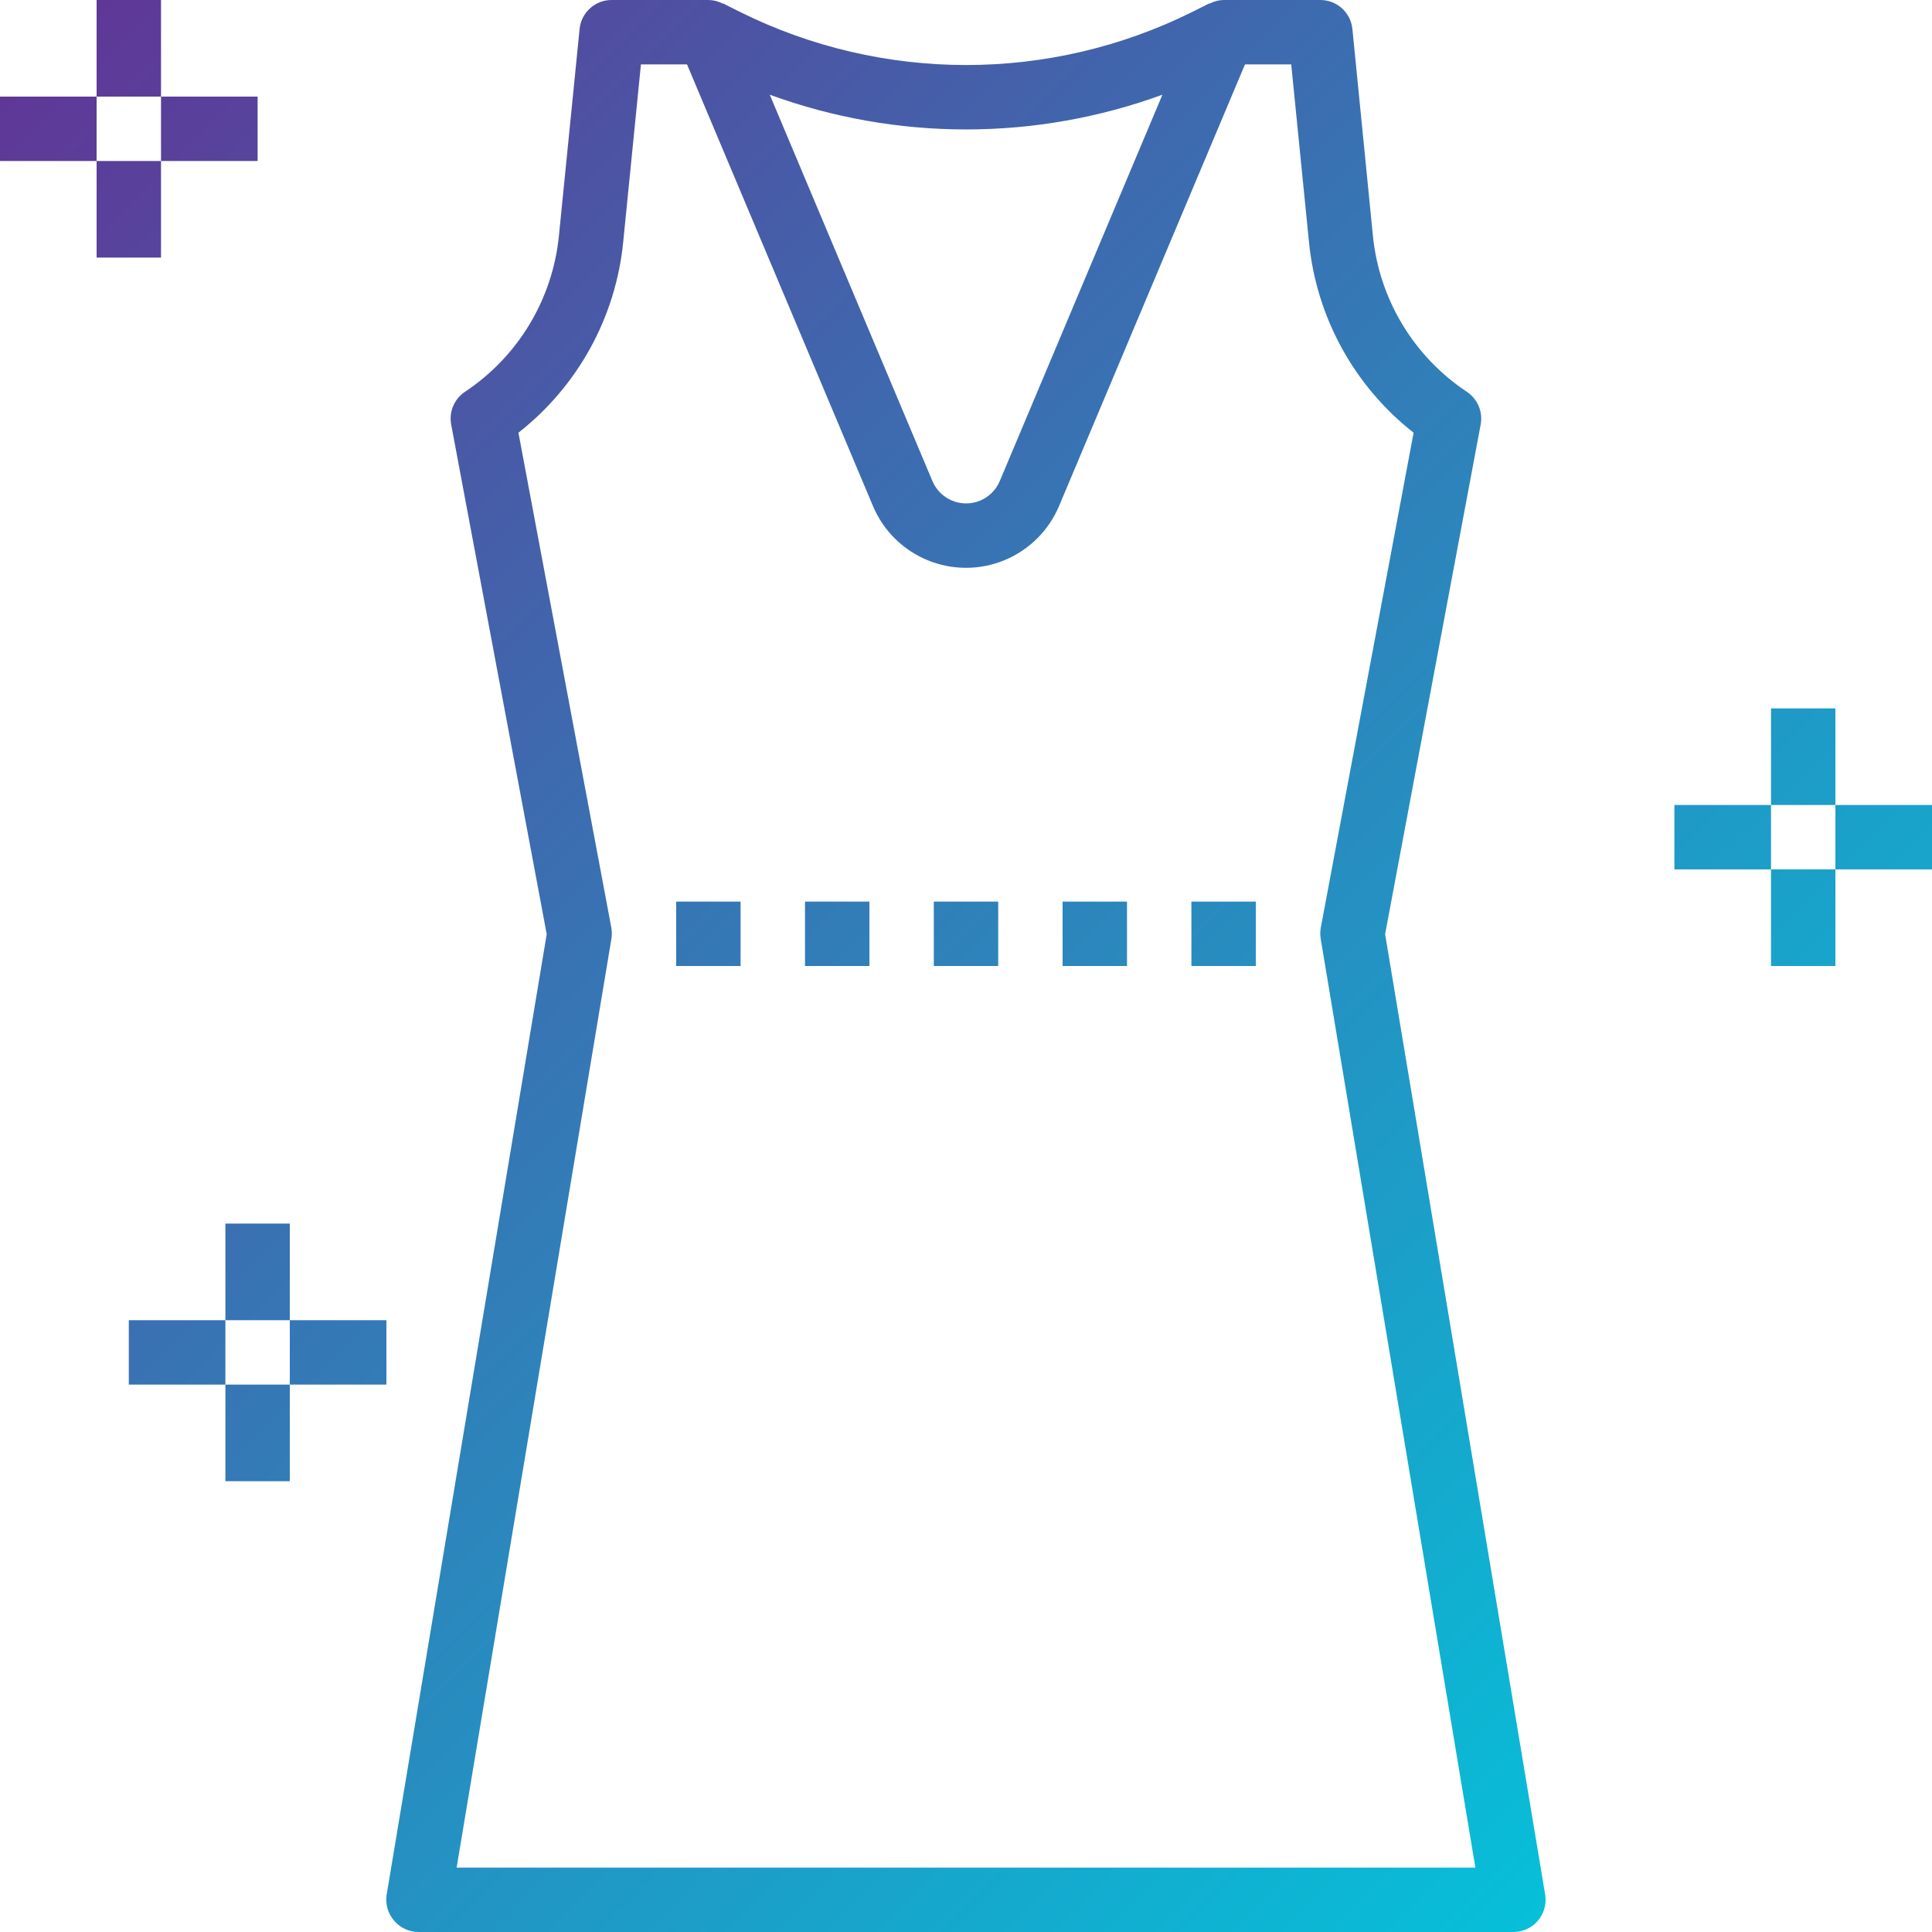
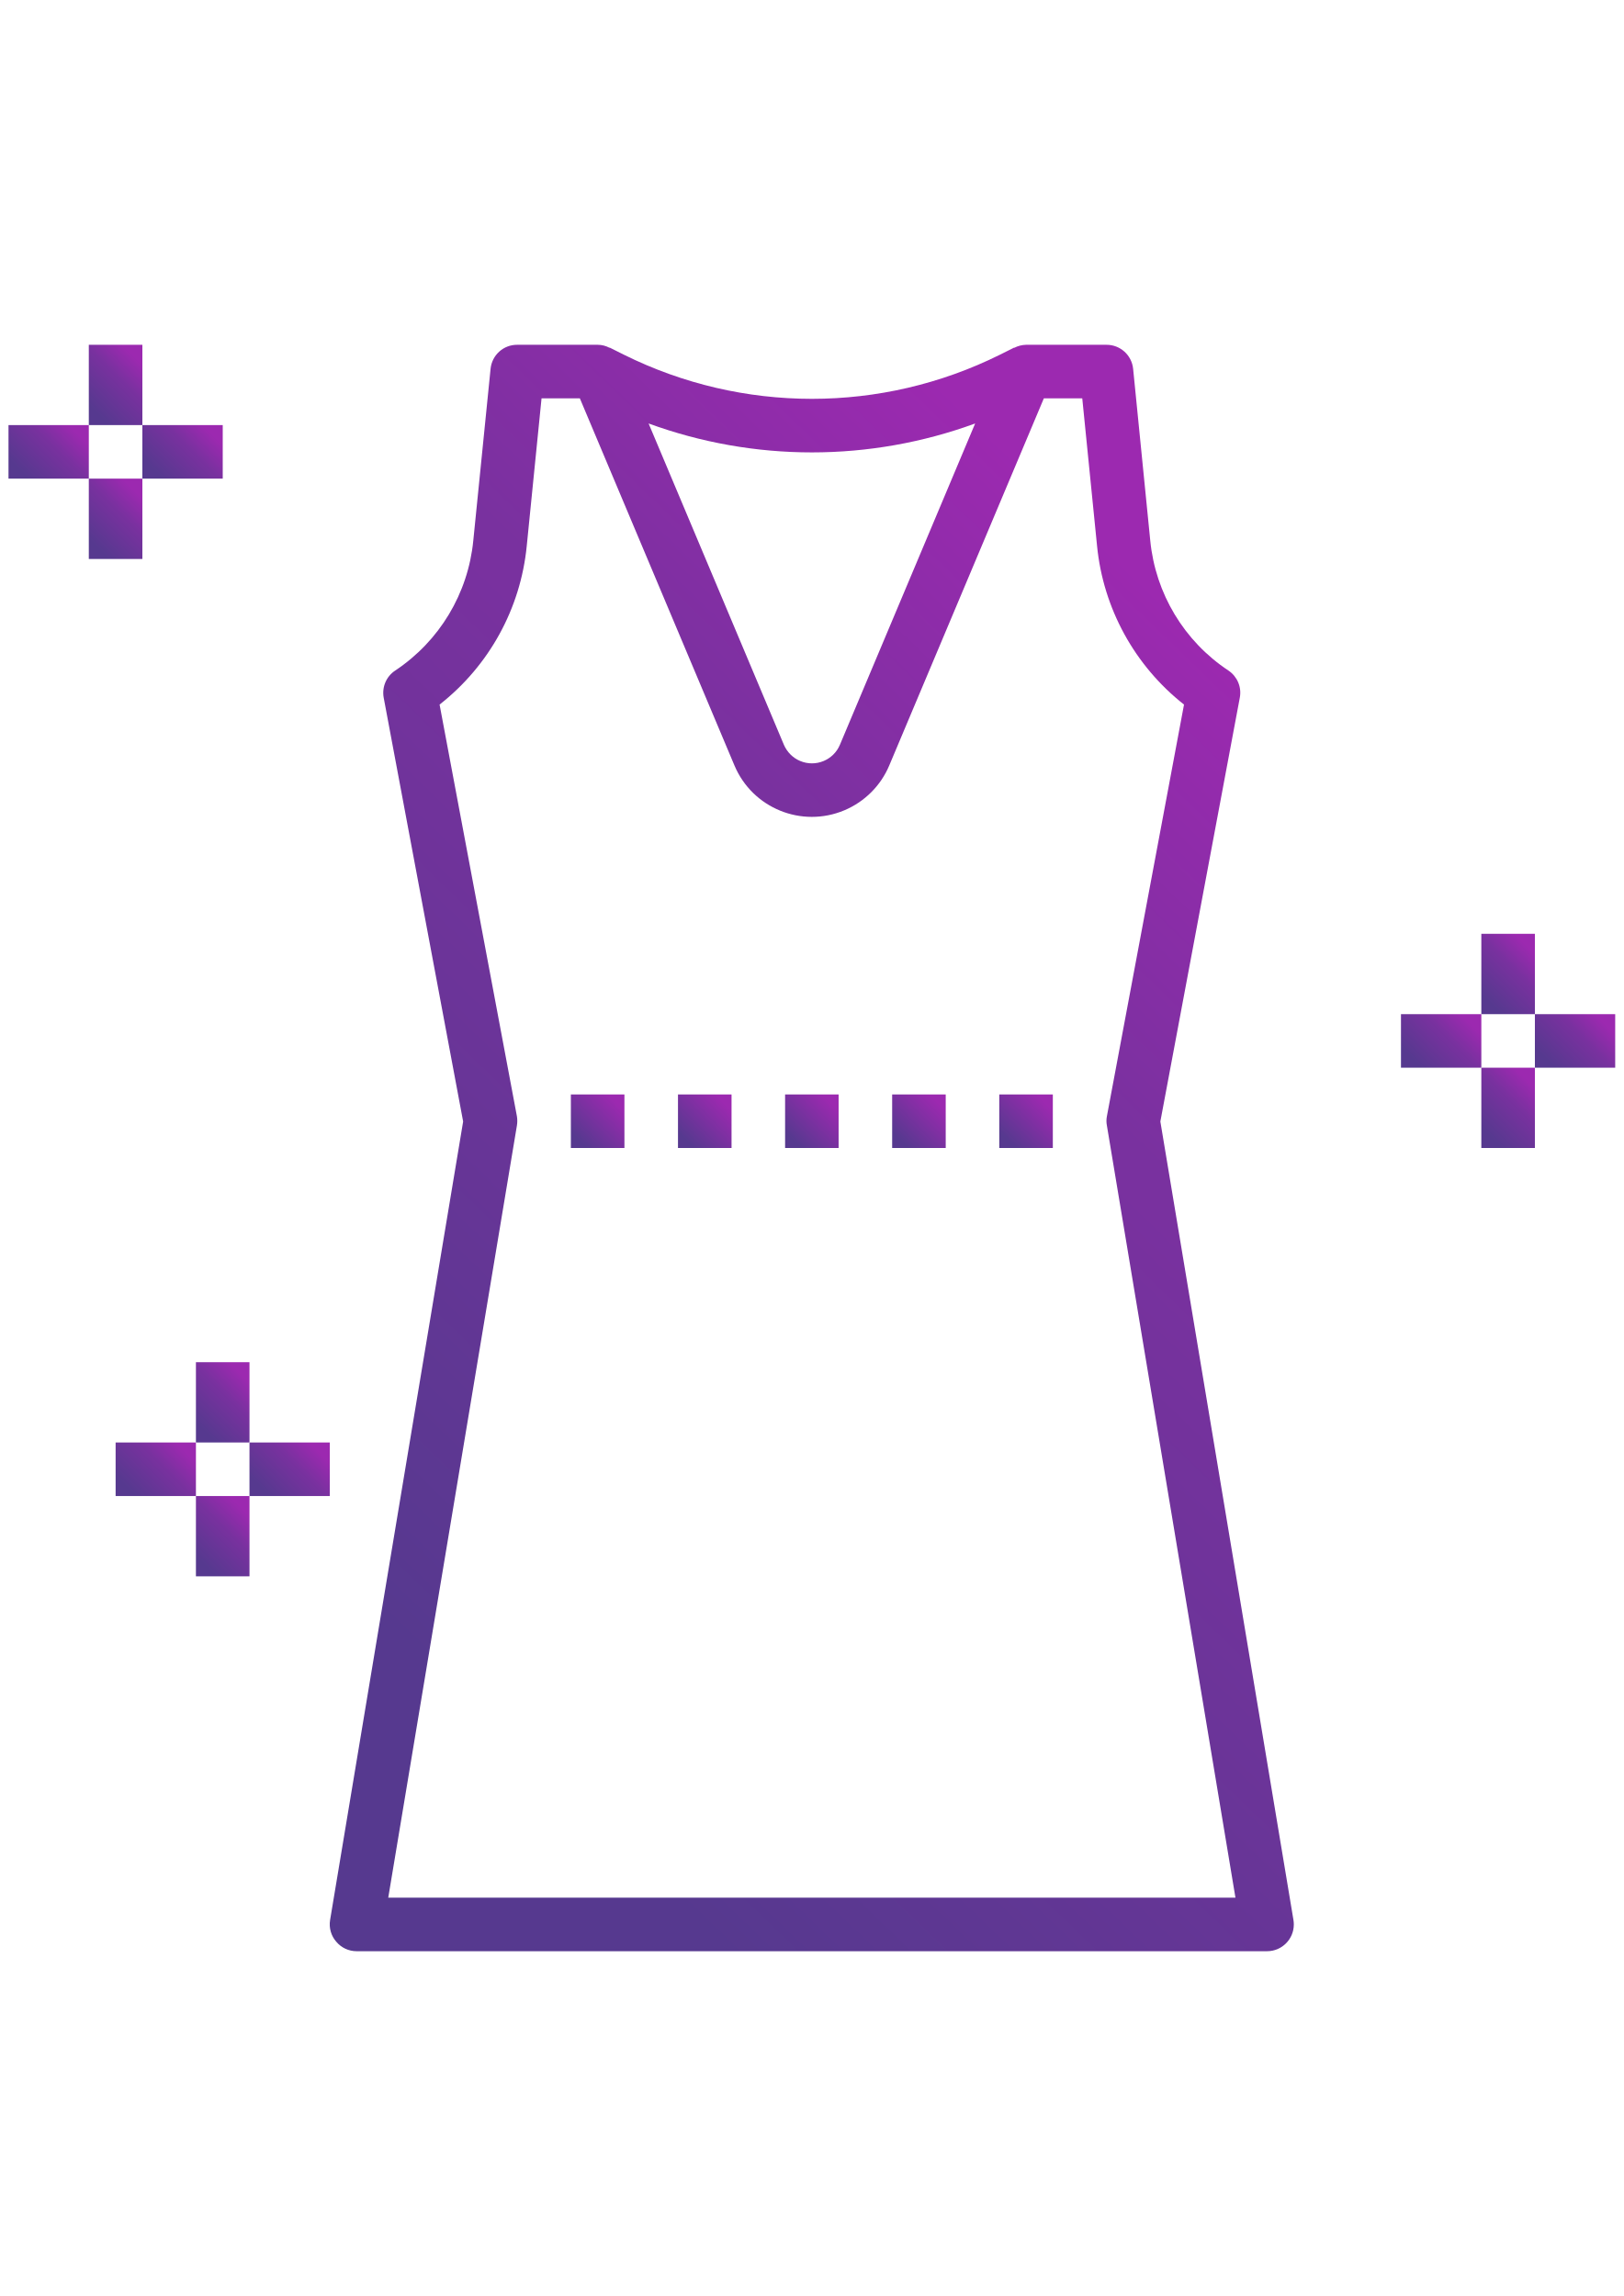
- <svg xmlns="http://www.w3.org/2000/svg" xmlns:xlink="http://www.w3.org/1999/xlink" height="512pt" viewBox="0 0 512 512.001" width="512pt">
-   <linearGradient id="a">
-     <stop offset="0" stop-color="#662d91" />
-     <stop offset=".437" stop-color="#3873b3" />
-     <stop offset="1" stop-color="#00c9dd" />
+ <svg xmlns="http://www.w3.org/2000/svg" xmlns:xlink="http://www.w3.org/1999/xlink" xml:space="preserve" width="150%" height="150%" version="1.1" style="shape-rendering:geometricPrecision; text-rendering:geometricPrecision; image-rendering:optimizeQuality; fill-rule:evenodd; clip-rule:evenodd" viewBox="0 0 31500 44550">
+   <defs>
+     <style type="text/css">
+    
+     .fil10 {fill:url(#id0)}
+     .fil17 {fill:url(#id1)}
+     .fil14 {fill:url(#id2)}
+     .fil0 {fill:url(#id3)}
+     .fil3 {fill:url(#id4)}
+     .fil1 {fill:url(#id5)}
+     .fil8 {fill:url(#id6)}
+     .fil11 {fill:url(#id7)}
+     .fil6 {fill:url(#id8)}
+     .fil16 {fill:url(#id9)}
+     .fil9 {fill:url(#id10)}
+     .fil2 {fill:url(#id11)}
+     .fil12 {fill:url(#id12)}
+     .fil13 {fill:url(#id13)}
+     .fil4 {fill:url(#id14)}
+     .fil7 {fill:url(#id15)}
+     .fil5 {fill:url(#id16)}
+     .fil15 {fill:url(#id17)}
+    
+   </style>
+     <linearGradient id="id0" gradientUnits="userSpaceOnUse" x1="2567.94" y1="28963.2" x2="3475.95" y2="28053.5">
+       <stop offset="0" style="stop-opacity:1; stop-color:#56398F" />
+       <stop offset="0.62" style="stop-opacity:1; stop-color:#79319F" />
+       <stop offset="1" style="stop-opacity:1; stop-color:#9C29B0" />
+     </linearGradient>
+     <linearGradient id="id1" gradientUnits="userSpaceOnUse" x1="19541.9" y1="22119.2" x2="20269.2" y2="21392">
+       <stop offset="0" style="stop-opacity:1; stop-color:#56398F" />
+       <stop offset="1" style="stop-opacity:1; stop-color:#9C29B0" />
+     </linearGradient>
+     <linearGradient id="id2" gradientUnits="userSpaceOnUse" xlink:href="#id1" x1="13308.6" y1="22119.2" x2="14035.8" y2="21392">
  </linearGradient>
-   <linearGradient id="b" gradientTransform="matrix(.995687 0 0 -.995687 .00055 502.8141)" gradientUnits="userSpaceOnUse" x1="-10.713" x2="504.002" xlink:href="#a" y1="537.131" y2="22.415" />
-   <linearGradient id="c" gradientTransform="matrix(.995687 0 0 -.995687 .00055 502.8141)" gradientUnits="userSpaceOnUse" x1="-32.139" x2="482.577" xlink:href="#a" y1="515.705" y2=".99" />
-   <linearGradient id="d" gradientTransform="matrix(.995687 0 0 -.995687 .00055 502.8141)" gradientUnits="userSpaceOnUse" x1="117.842" x2="632.557" xlink:href="#a" y1="665.685" y2="150.97" />
-   <linearGradient id="e" gradientTransform="matrix(.995687 0 0 -.995687 .00055 502.8141)" gradientUnits="userSpaceOnUse" x1="96.416" x2="611.131" xlink:href="#a" y1="644.26" y2="129.544" />
-   <linearGradient id="f" gradientTransform="matrix(.995687 0 0 -.995687 .00055 502.8141)" gradientUnits="userSpaceOnUse" x1="-156.408" x2="358.307" xlink:href="#a" y1="391.435" y2="-123.28" />
-   <linearGradient id="g" gradientTransform="matrix(.995687 0 0 -.995687 .00055 502.8141)" gradientUnits="userSpaceOnUse" x1="-177.834" x2="336.882" xlink:href="#a" y1="370.01" y2="-144.706" />
-   <linearGradient id="h" gradientTransform="matrix(.995687 0 0 -.995687 .00055 502.8141)" gradientUnits="userSpaceOnUse" x1="-34.27" x2="480.446" xlink:href="#a" y1="513.574" y2="-1.141" />
-   <linearGradient id="i" gradientTransform="matrix(.995687 0 0 -.995687 .00055 502.8141)" gradientUnits="userSpaceOnUse" x1="-51.422" x2="463.294" xlink:href="#a" y1="496.422" y2="-18.294" />
-   <linearGradient id="j" gradientTransform="matrix(.995687 0 0 -.995687 .00055 502.8141)" gradientUnits="userSpaceOnUse" x1="-34.281" x2="480.434" xlink:href="#a" y1="513.562" y2="-1.153" />
-   <linearGradient id="k" gradientTransform="matrix(.995687 0 0 -.995687 .00055 502.8141)" gradientUnits="userSpaceOnUse" x1="-17.141" x2="497.575" xlink:href="#a" y1="530.703" y2="15.988" />
-   <linearGradient id="l" gradientTransform="matrix(.995687 0 0 -.995687 .00055 502.8141)" gradientUnits="userSpaceOnUse" x1="0" x2="514.715" xlink:href="#a" y1="547.844" y2="33.128" />
-   <linearGradient id="m" gradientTransform="matrix(.995687 0 0 -.995687 .00055 502.8141)" gradientUnits="userSpaceOnUse" x1="17.141" x2="531.856" xlink:href="#a" y1="564.984" y2="50.269" />
-   <path d="m25.602 0h17.066v25.602h-17.066zm0 0" fill="url(#b)" />
-   <path d="m42.668 25.602h25.602v17.066h-25.602zm0 0" fill="url(#b)" />
-   <path d="m0 25.602h25.602v17.066h-25.602zm0 0" fill="url(#c)" />
-   <path d="m25.602 42.668h17.066v25.598h-17.066zm0 0" fill="url(#c)" />
-   <path d="m469.336 187.734h17.066v25.598h-17.066zm0 0" fill="url(#d)" />
-   <path d="m486.402 213.332h25.598v17.07h-25.598zm0 0" fill="url(#d)" />
-   <path d="m443.734 213.332h25.602v17.07h-25.602zm0 0" fill="url(#e)" />
-   <path d="m469.336 230.398h17.066v25.602h-17.066zm0 0" fill="url(#e)" />
-   <path d="m59.734 324.266h17.066v25.602h-17.066zm0 0" fill="url(#f)" />
-   <path d="m76.801 349.867h25.602v17.066h-25.602zm0 0" fill="url(#f)" />
-   <path d="m34.133 349.867h25.602v17.066h-25.602zm0 0" fill="url(#g)" />
-   <path d="m59.734 366.934h17.066v25.602h-17.066zm0 0" fill="url(#g)" />
-   <path d="m104.422 508.98c1.621 1.914 4.004 3.02 6.512 3.02h290.133c4.715 0 8.531-3.824 8.531-8.535 0-.469-.039-.934-.117-1.398l-42.41-254.504 25.32-135.051c.633-3.363-.805-6.777-3.652-8.676-14.109-9.363-23.258-24.578-24.91-41.43l-5.43-54.727c-.438-4.375-4.133-7.699-8.531-7.68h-25.602c-1.316.027-2.613.367-3.781.984v-.09l-4.547 2.281c-37.734 18.746-82.07 18.746-119.809 0l-4.547-2.281v.086c-1.188-.625-2.504-.961-3.848-.98h-25.602c-4.398-.023-8.094 3.305-8.531 7.68l-5.473 54.723c-1.652 16.852-10.797 32.066-24.906 41.43-2.848 1.898-4.285 5.316-3.652 8.68l25.316 135.051-42.41 254.504c-.398 2.48.312 5.008 1.945 6.914zm203.633-483.883-43.109 102.398c-2.082 4.93-7.766 7.234-12.691 5.152-2.324-.98-4.172-2.828-5.152-5.152l-43.113-102.398c16.668 6.086 34.27 9.203 52.012 9.207 17.758 0 35.375-3.117 52.055-9.207zm-146.039 223.77c.172-.984.172-1.996 0-2.98l-24.629-131.215c15.77-12.359 25.805-30.629 27.77-50.57l4.699-47.035h12.211l49.281 117.043c5.738 13.613 21.426 20 35.043 14.266 6.434-2.715 11.555-7.832 14.266-14.266l49.277-117.043h12.254l4.703 47.035c1.953 19.934 11.969 38.203 27.727 50.57l-24.602 131.215c-.176.984-.176 1.996 0 2.98l40.977 246.066h-269.98zm0 0" fill="url(#h)" />
-   <path d="m179.199 238.934h17.066v17.066h-17.066zm0 0" fill="url(#i)" />
-   <path d="m213.336 238.934h17.066v17.066h-17.066zm0 0" fill="url(#j)" />
-   <path d="m247.469 238.934h17.066v17.066h-17.066zm0 0" fill="url(#k)" />
-   <path d="m281.602 238.934h17.066v17.066h-17.066zm0 0" fill="url(#l)" />
-   <path d="m315.734 238.934h17.066v17.066h-17.066zm0 0" fill="url(#m)" />
+     <linearGradient id="id3" gradientUnits="userSpaceOnUse" xlink:href="#id0" x1="1788.6" y1="7924.22" x2="2696.96" y2="7014.18">
+   </linearGradient>
+     <linearGradient id="id4" gradientUnits="userSpaceOnUse" xlink:href="#id0" x1="1788.6" y1="10521.4" x2="2696.96" y2="9611.39">
+   </linearGradient>
+     <linearGradient id="id5" gradientUnits="userSpaceOnUse" xlink:href="#id0" x1="3087.41" y1="9222.66" x2="3995.37" y2="8312.94">
+   </linearGradient>
+     <linearGradient id="id6" gradientUnits="userSpaceOnUse" xlink:href="#id0" x1="3866.03" y1="27664.2" x2="4775.07" y2="26755.2">
+   </linearGradient>
+     <linearGradient id="id7" gradientUnits="userSpaceOnUse" xlink:href="#id0" x1="3866.03" y1="30261.4" x2="4775.07" y2="29352.4">
+   </linearGradient>
+     <linearGradient id="id8" gradientUnits="userSpaceOnUse" xlink:href="#id0" x1="27504.1" y1="20651.8" x2="28413.1" y2="19742.7">
+   </linearGradient>
+     <linearGradient id="id9" gradientUnits="userSpaceOnUse" xlink:href="#id1" x1="17464.2" y1="22119.2" x2="18191.4" y2="21392">
+   </linearGradient>
+     <linearGradient id="id10" gradientUnits="userSpaceOnUse" xlink:href="#id0" x1="5164.64" y1="28962.8" x2="6073.68" y2="28053.8">
+   </linearGradient>
+     <linearGradient id="id11" gradientUnits="userSpaceOnUse" xlink:href="#id0" x1="490.17" y1="9222.66" x2="1398.18" y2="8312.94">
+   </linearGradient>
+     <linearGradient id="id12" gradientUnits="userSpaceOnUse" x1="7134.42" y1="31185.3" x2="24362.5" y2="13364.7">
+       <stop offset="0" style="stop-opacity:1; stop-color:#56398F" />
+       <stop offset="0.651" style="stop-opacity:1; stop-color:#79319F" />
+       <stop offset="0.678" style="stop-opacity:1; stop-color:#79319F" />
+       <stop offset="1" style="stop-opacity:1; stop-color:#9C29B0" />
+     </linearGradient>
+     <linearGradient id="id13" gradientUnits="userSpaceOnUse" xlink:href="#id1" x1="11230.4" y1="22118.7" x2="11958.5" y2="21392.4">
+   </linearGradient>
+     <linearGradient id="id14" gradientUnits="userSpaceOnUse" xlink:href="#id0" x1="28802.7" y1="19353.2" x2="29711.7" y2="18444.1">
+   </linearGradient>
+     <linearGradient id="id15" gradientUnits="userSpaceOnUse" xlink:href="#id0" x1="28802.7" y1="21950.4" x2="29711.7" y2="21041.3">
+   </linearGradient>
+     <linearGradient id="id16" gradientUnits="userSpaceOnUse" xlink:href="#id0" x1="30101.8" y1="20652.1" x2="31009.8" y2="19742.4">
+   </linearGradient>
+     <linearGradient id="id17" gradientUnits="userSpaceOnUse" xlink:href="#id1" x1="15386.8" y1="22119.6" x2="16113.2" y2="21391.5">
+   </linearGradient>
+   </defs>
+   <g id="Layer_x0020_1">
+     <g id="_828207680">
+       <g id="_823158688">
+         <path class="fil0" d="M1723 6690l1039 0 0 1558 -1039 0 0 -1558zm0 0z" />
+         <path class="fil1" d="M2762 8248l1559 0 0 1039 -1559 0 0 -1039zm0 0z" />
+         <path class="fil2" d="M165 8248l1558 0 0 1039 -1558 0 0 -1039zm0 0z" />
+         <path class="fil3" d="M1723 9287l1039 0 0 1559 -1039 0 0 -1559zm0 0z" />
+         <path class="fil4" d="M28738 18119l1039 0 0 1559 -1039 0 0 -1559zm0 0z" />
+         <path class="fil5" d="M29777 19678l1558 0 0 1039 -1558 0 0 -1039zm0 0z" />
+         <path class="fil6" d="M27179 19678l1559 0 0 1039 -1559 0 0 -1039zm0 0z" />
+         <path class="fil7" d="M28738 20717l1039 0 0 1558 -1039 0 0 -1558zm0 0z" />
+         <path class="fil8" d="M3801 26431l1039 0 0 1558 -1039 0 0 -1558zm0 0z" />
+         <path class="fil9" d="M4840 27989l1558 0 0 1039 -1558 0 0 -1039zm0 0z" />
+         <path class="fil10" d="M2243 27989l1558 0 0 1039 -1558 0 0 -1039zm0 0z" />
+         <path class="fil11" d="M3801 29028l1039 0 0 1558 -1039 0 0 -1558zm0 0z" />
+         <path class="fil12" d="M6523 37675c98,118 243,185 395,185l17663 0c288,0 519,-233 519,-519 0,-30 -2,-57 -7,-87l-2582 -15493 1541 -8222c40,-205 -48,-412 -220,-528 -860,-569 -1417,-1496 -1517,-2523l-332 -3330c-26,-268 -252,-470 -519,-468l-1558 0c-80,2 -159,22 -230,59l0 -5 -278 139c-2297,1141 -4996,1141 -7293,0l-278 -139 0 5c-72,-38 -151,-59 -233,-59l-1560 0c-267,-2 -491,200 -517,468l-335 3330c-100,1027 -656,1952 -1515,2523 -175,116 -261,323 -223,528l1541 8222 -2581 15493c-25,152 18,306 119,421l0 0zm12395 -29458l-2624 6235c-126,299 -472,440 -772,313 -141,-59 -253,-173 -314,-313l-2625 -6235c1015,371 2087,561 3167,561 1080,0 2154,-190 3168,-561zm-8890 13623c10,-60 10,-121 0,-181l-1500 -7988c961,-753 1572,-1864 1691,-3079l287 -2863 743 0 3000 7125c350,829 1304,1217 2133,868 391,-165 704,-476 869,-868l3000 -7125 745 0 287 2863c119,1213 730,2326 1687,3079l-1496 7988c-12,60 -12,121 0,181l2494 14981 -16436 0 2496 -14981zm0 0z" />
+         <path class="fil13" d="M11075 21236l1039 0 0 1039 -1039 0 0 -1039zm0 0z" />
+         <path class="fil14" d="M13153 21236l1039 0 0 1039 -1039 0 0 -1039zm0 0z" />
+         <path class="fil15" d="M15231 21236l1038 0 0 1039 -1038 0 0 -1039zm0 0z" />
+         <path class="fil16" d="M17308 21236l1039 0 0 1039 -1039 0 0 -1039zm0 0z" />
+         <path class="fil17" d="M19386 21236l1039 0 0 1039 -1039 0 0 -1039zm0 0z" />
+       </g>
+     </g>
+   </g>
</svg>
